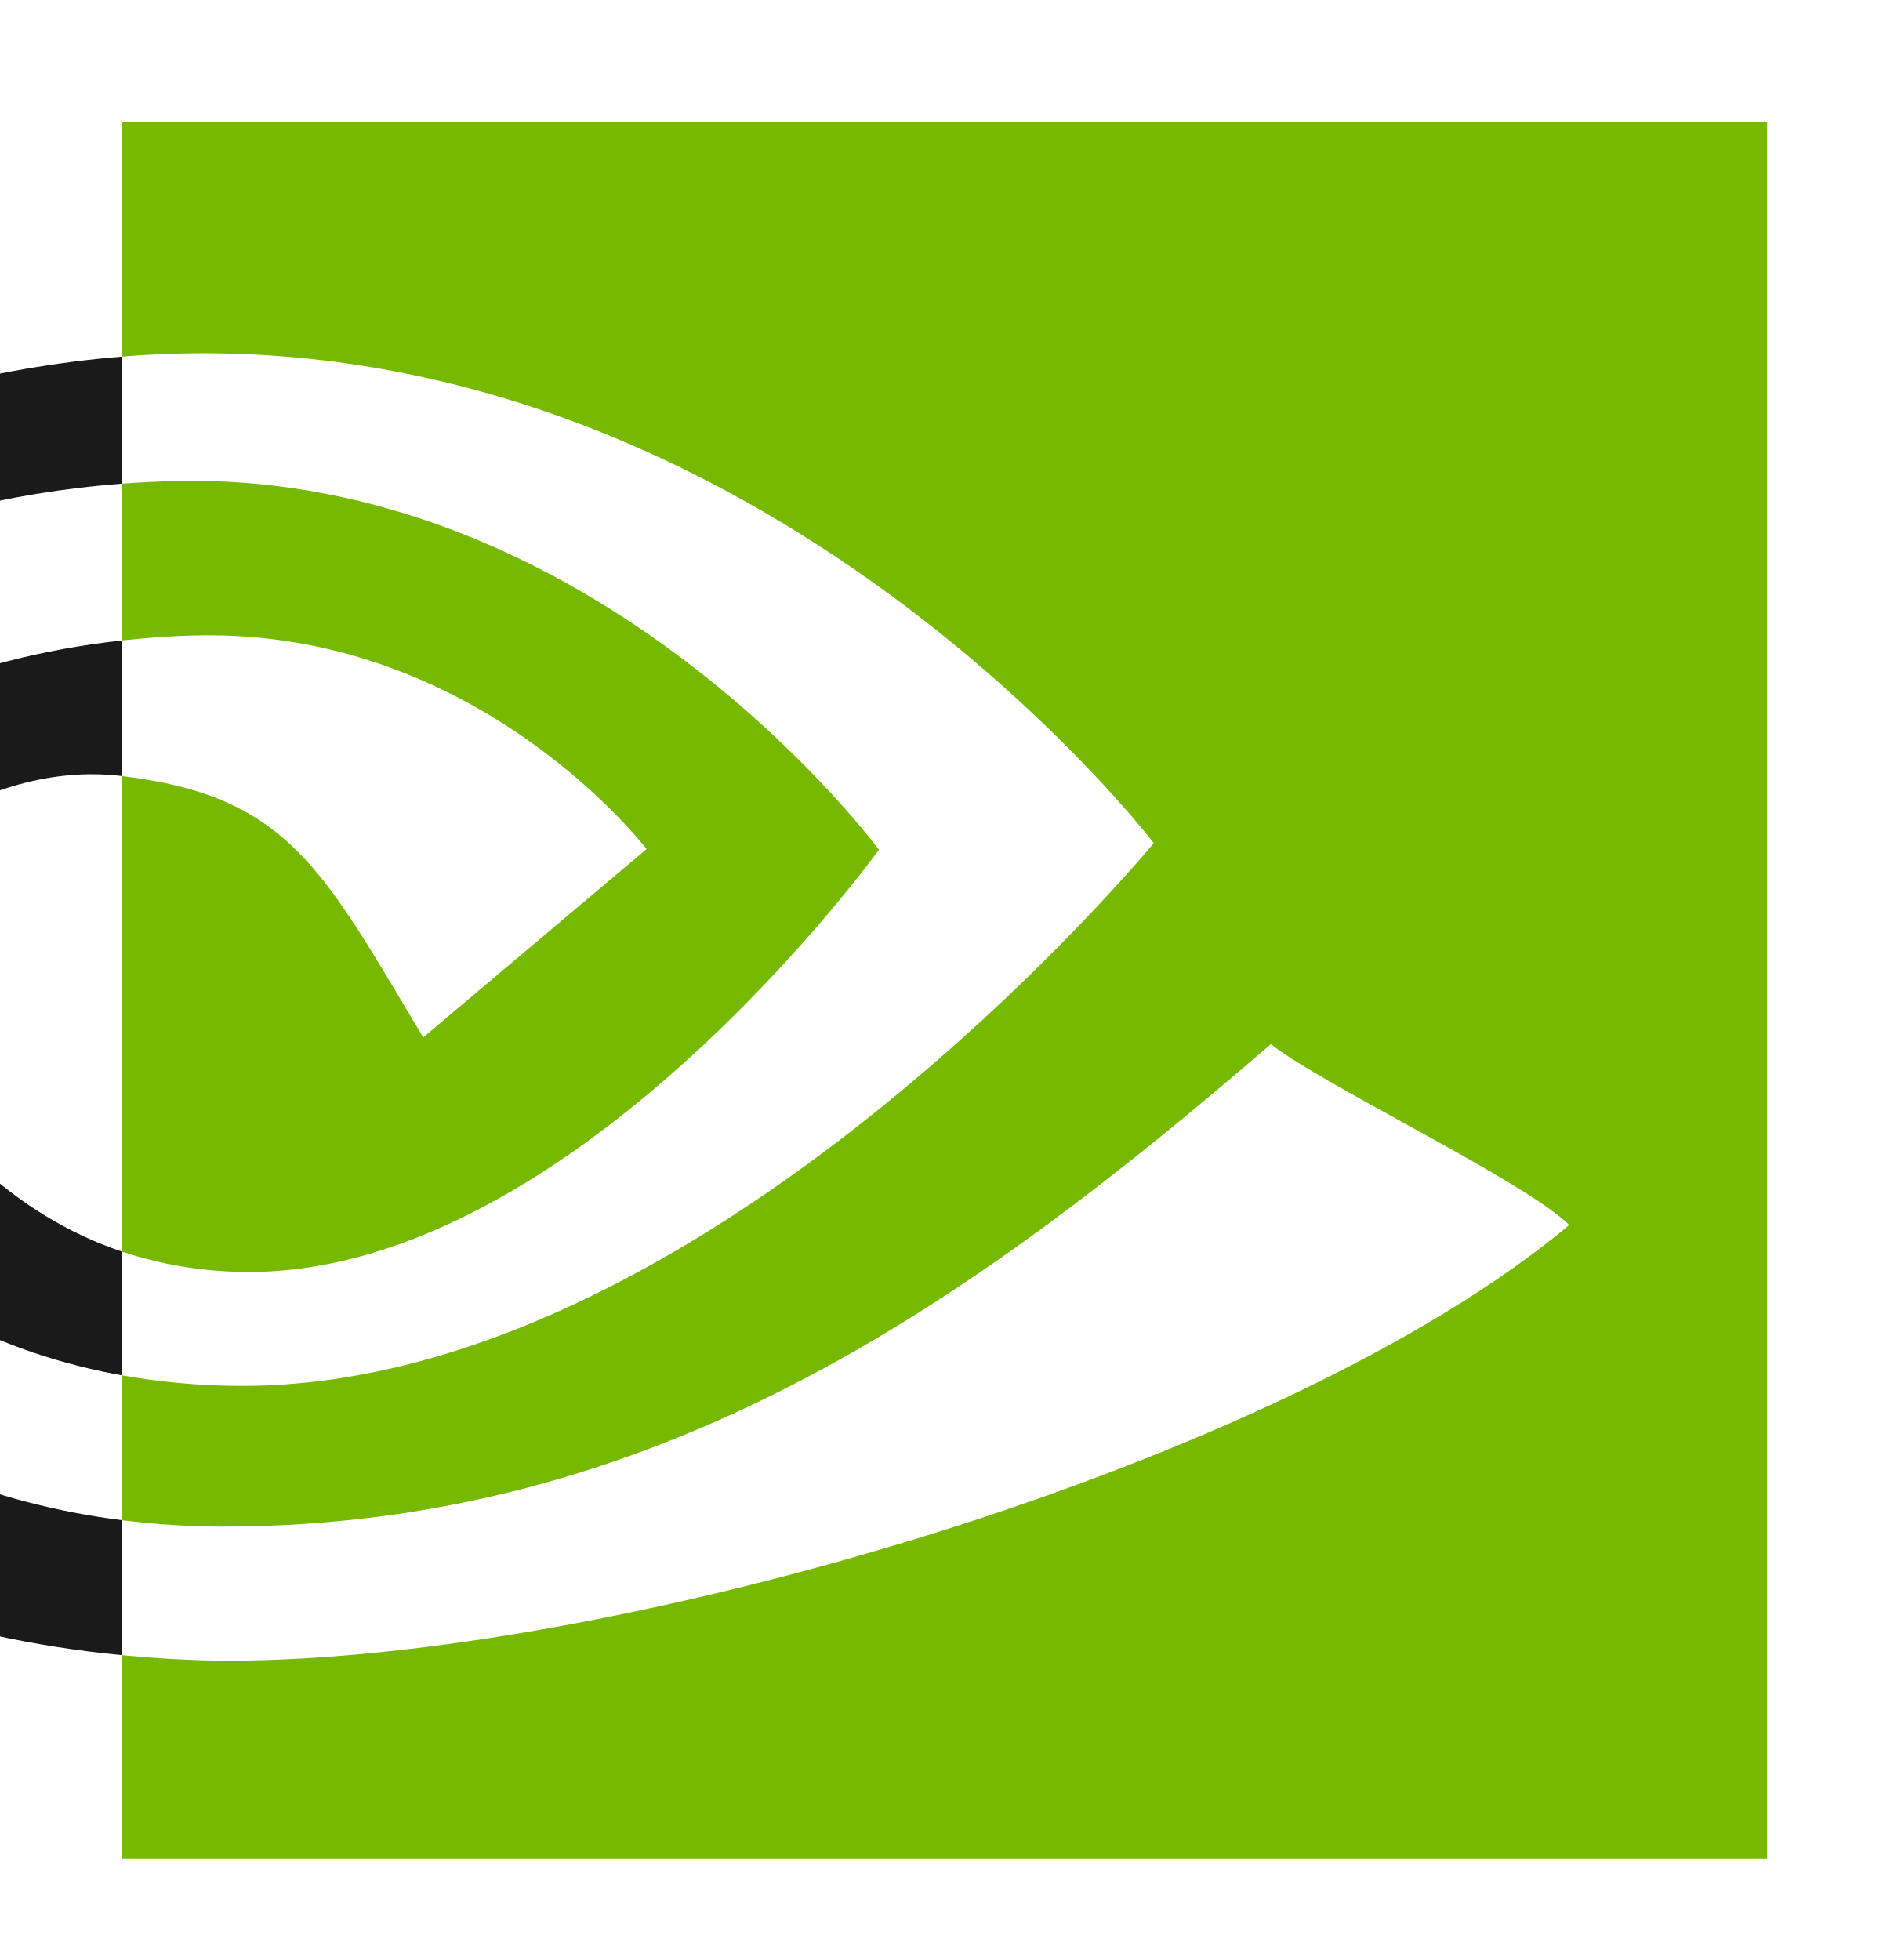
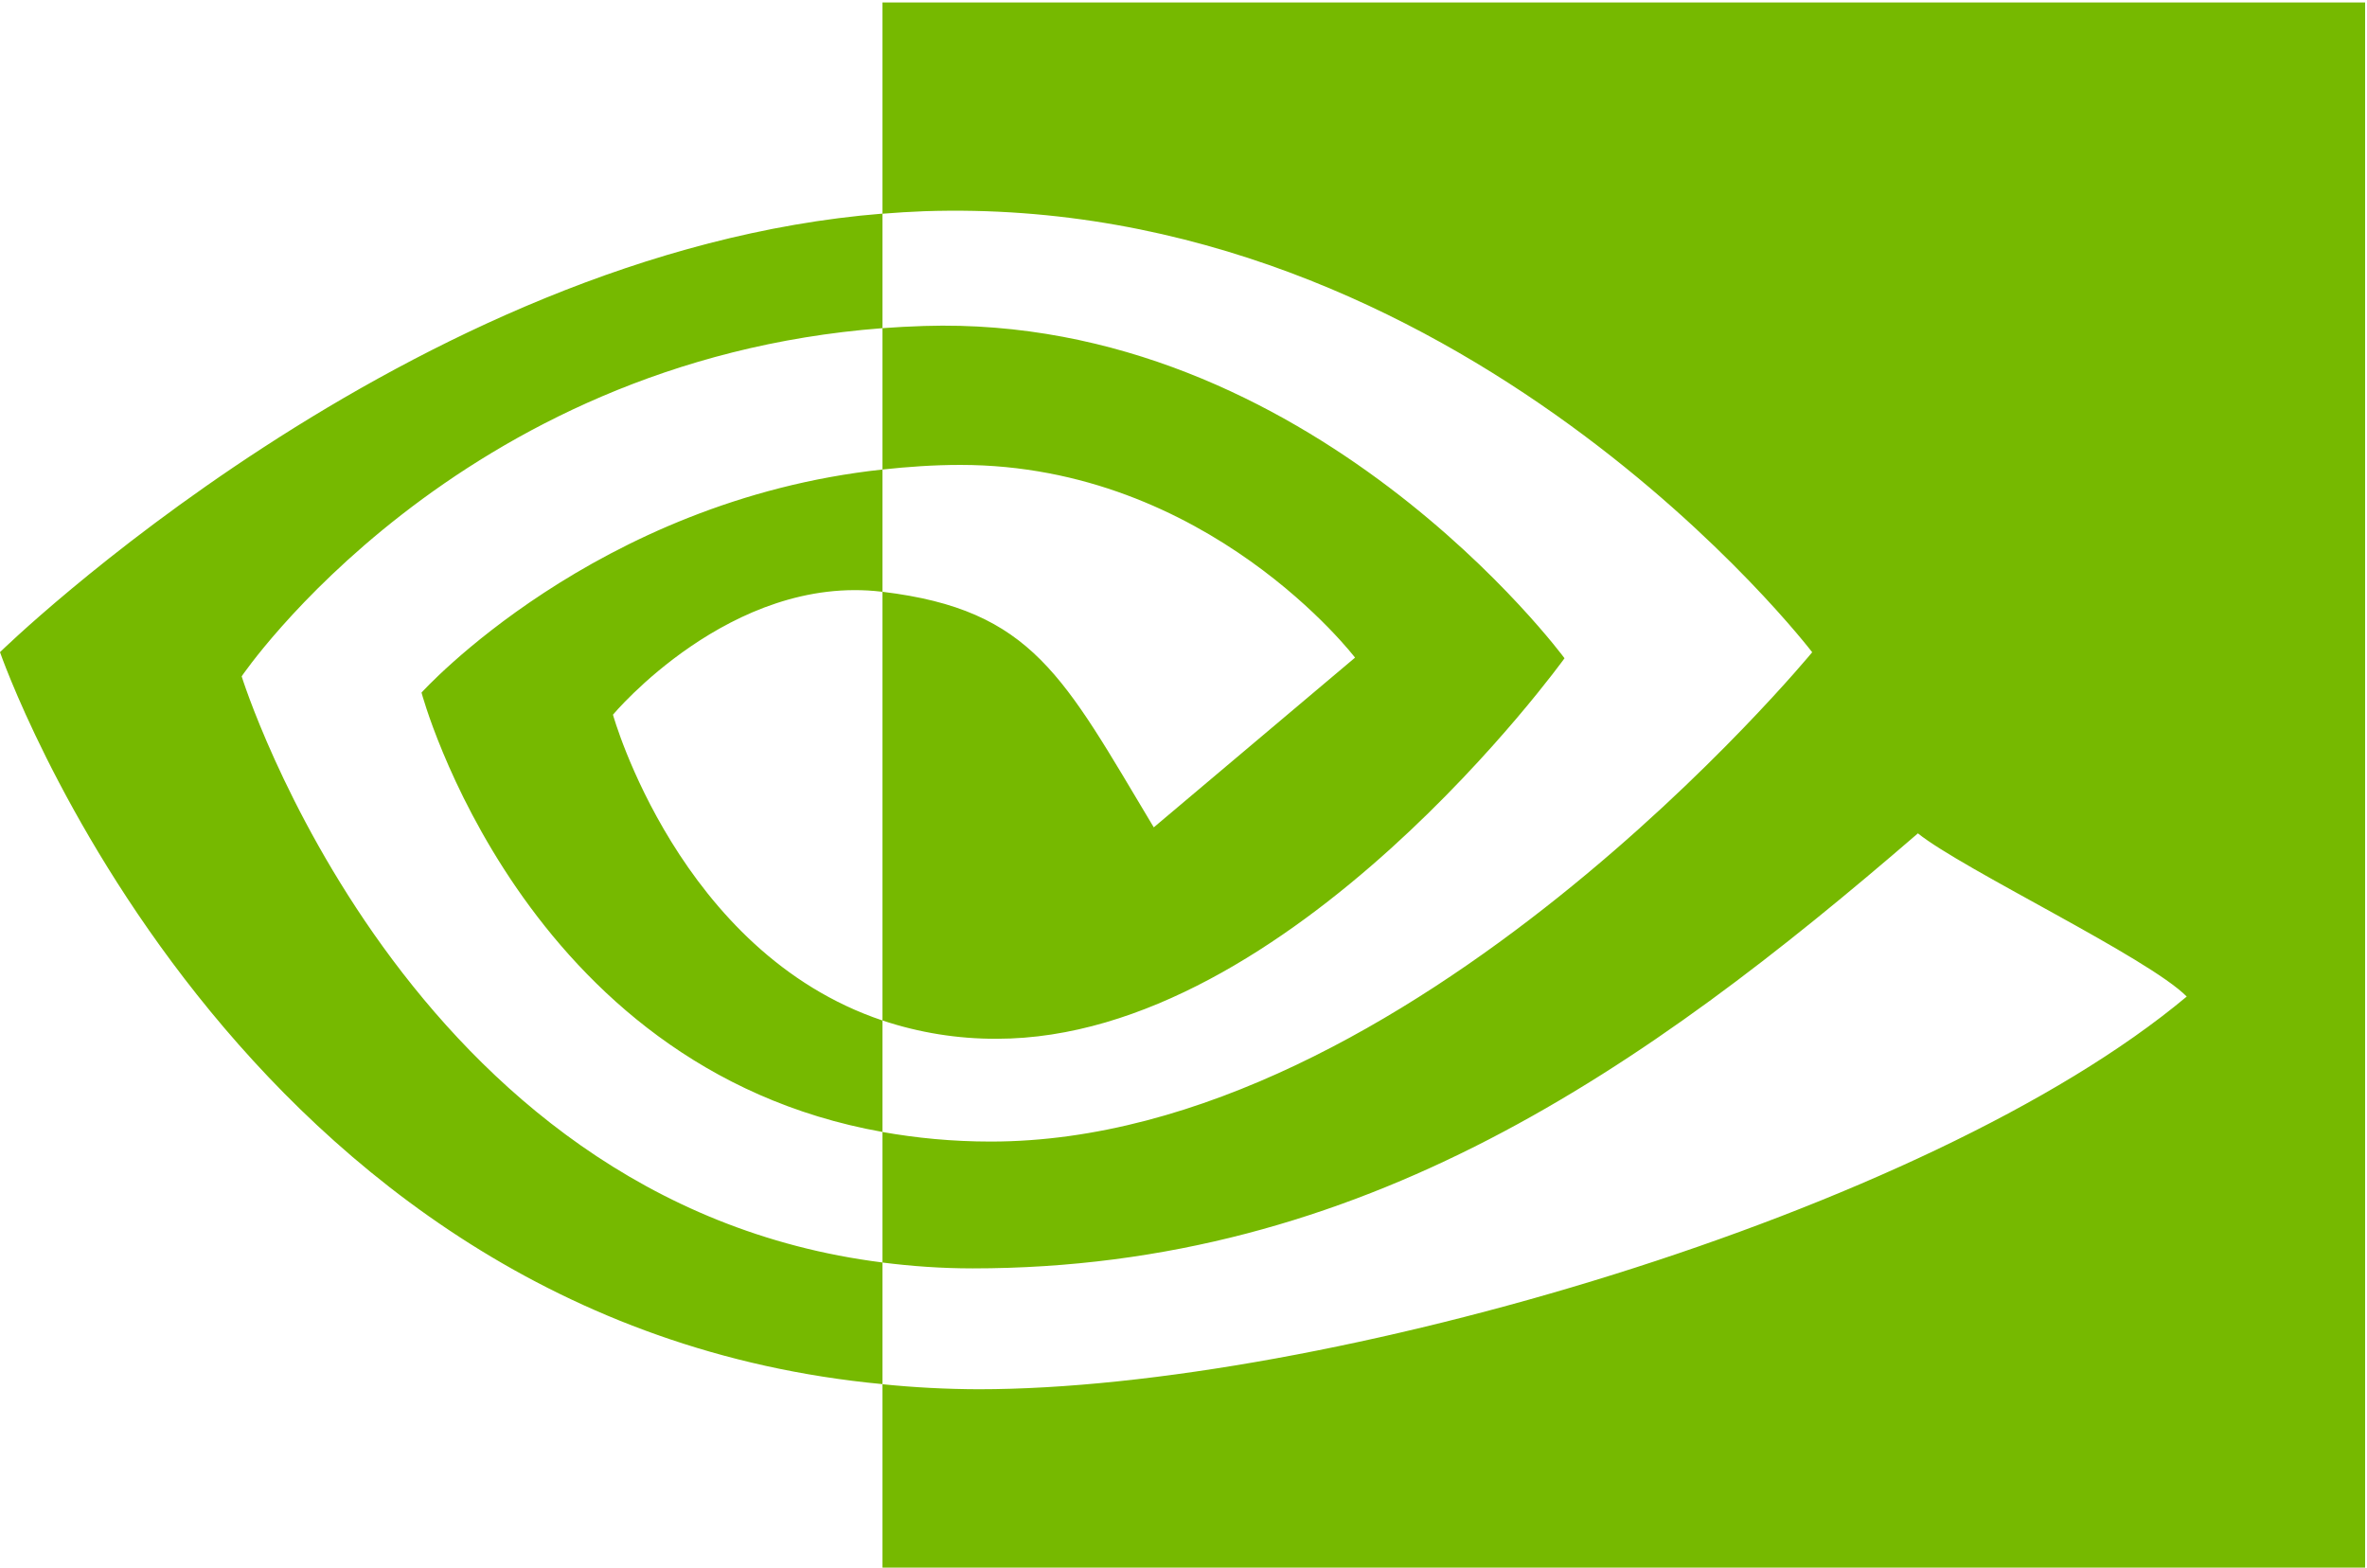
- <svg xmlns="http://www.w3.org/2000/svg" viewBox="64 16 73 76" fill-rule="evenodd" clip-rule="evenodd">
-   <defs>
-     <clipPath id="goz">
-       <rect x="64" y="16" width="73" height="76" />
-     </clipPath>
-   </defs>
-   <g clip-path="url(#goz)">
-     <path fill="#76B900" d="M 68.743,20.742 L 68.743,29.827 C 69.339,29.778 69.938,29.739 70.539,29.719 C 93.667,28.94 108.742,48.691 108.742,48.691 C 108.742,48.691 91.425,69.739 73.395,69.739 C 71.741,69.739 70.196,69.587 68.743,69.331 L 68.743,74.949 C 69.986,75.101 71.274,75.195 72.617,75.195 C 89.399,75.195 101.535,66.627 113.284,56.485 C 115.235,58.045 123.214,61.841 124.852,63.502 C 113.676,72.857 87.639,80.392 72.877,80.392 C 71.451,80.392 70.086,80.306 68.743,80.18 L 68.743,88.071 L 132.529,88.071 L 132.529,20.742 L 68.743,20.742 L 68.743,20.742 z M 72.1,40.634 C 70.94,40.634 69.827,40.719 68.743,40.832 L 68.743,34.753 C 69.332,34.708 69.931,34.678 70.539,34.655 C 87.169,34.136 98.084,48.949 98.084,48.949 C 98.084,48.949 86.299,65.321 73.656,65.321 C 71.841,65.321 70.21,65.023 68.743,64.536 L 68.743,46.095 C 75.217,46.876 76.521,49.739 80.413,56.225 L 89.073,48.923 C 89.073,48.923 82.753,40.634 72.1,40.634 L 72.1,40.634 z " />
-     <path fill="#1A1A1A" d="M 175.642,131.583 C 175.642,129.823 174.177,128.425 172.463,128.425 C 170.75,128.425 169.285,129.823 169.285,131.583 C 169.285,133.347 170.75,134.74 172.463,134.74 C 174.177,134.74 175.642,133.347 175.642,131.583 z M 168.711,131.583 C 168.711,129.507 170.365,127.852 172.463,127.852 C 174.557,127.852 176.215,129.507 176.215,131.583 C 176.215,133.661 174.557,135.321 172.463,135.321 C 170.365,135.321 168.711,133.661 168.711,131.583 z M 174.242,133.608 L 173.553,133.608 L 172.327,131.716 L 171.636,131.716 L 171.636,133.608 L 171.063,133.608 L 171.063,129.517 L 172.848,129.517 C 173.58,129.517 174.301,129.72 174.301,130.597 C 174.301,131.403 173.735,131.7 173.007,131.716 L 174.242,133.608 L 174.242,133.608 z M 171.636,131.143 L 172.327,131.143 C 172.834,131.143 173.725,131.24 173.725,130.588 C 173.725,130.166 173.17,130.088 172.728,130.088 L 171.636,130.088 L 171.636,131.143 L 171.636,131.143 z M 157.598,131.334 C 157.678,131.657 157.839,132.064 157.839,132.348 C 157.839,133.038 157.07,133.364 156.828,133.403 C 155.365,133.647 154.55,133.768 154.55,134.255 C 154.55,134.416 154.718,134.699 155.119,134.699 C 156.702,134.699 158.123,134.538 159.624,134.538 C 161.209,134.538 162.591,134.699 164.33,134.699 C 164.821,134.699 165.145,134.618 165.145,134.213 C 165.145,133.608 164.371,133.73 163.277,133.403 C 162.752,133.243 161.937,132.711 161.165,130.48 L 153.507,109.641 C 153.468,109.48 153.263,109.358 153.016,109.358 C 152.855,109.358 152.696,109.441 152.615,109.602 L 142.377,132.387 C 142.175,132.833 141.971,133.119 141.159,133.403 C 140.145,133.768 139.093,133.688 139.093,134.213 C 139.093,134.579 139.254,134.699 139.579,134.699 C 140.958,134.699 142.541,134.538 144.082,134.538 C 145.261,134.538 146.558,134.699 147.654,134.699 C 147.937,134.699 148.587,134.699 148.587,134.213 C 148.587,133.891 147.776,133.73 146.516,133.403 C 146.191,133.324 145.342,132.999 145.342,132.186 C 145.342,131.74 147.133,126.849 148.108,124.862 C 148.271,124.537 148.918,124.376 151.68,124.417 C 155.009,124.456 155.167,124.456 155.495,125.47 L 157.598,131.334 L 157.598,131.334 z M 148.962,121.697 L 151.68,115.162 C 151.719,115.04 151.802,114.96 151.881,114.96 C 152.047,114.96 152.086,115.121 152.127,115.204 L 154.276,121.616 C 154.398,121.983 154.479,122.185 154.479,122.388 C 154.479,122.63 151.881,122.63 151.641,122.63 C 151.314,122.63 148.716,122.63 148.716,122.427 C 148.716,122.185 148.879,121.941 148.962,121.697 L 148.962,121.697 z M 129.601,132.022 L 129.601,113.394 C 129.601,112.341 129.642,111.122 130.741,111 C 132.643,110.798 133.376,110.92 133.376,110.192 C 133.376,109.701 132.44,109.701 131.549,109.701 C 130.333,109.701 129.52,109.863 127.899,109.863 C 125.989,109.863 125.342,109.701 124.086,109.701 C 123.596,109.701 122.988,109.701 122.988,110.273 C 122.988,110.839 123.313,110.758 124.49,111 C 125.664,111.203 126.111,111.405 126.111,112.707 L 126.111,131.62 C 126.111,133.119 124.855,133.324 124.123,133.403 C 122.295,133.608 122.053,133.566 122.053,134.093 C 122.053,134.579 122.619,134.699 123.554,134.699 C 124.57,134.699 125.705,134.538 127.694,134.538 C 129.764,134.538 130.617,134.699 131.671,134.699 C 132.44,134.699 133.173,134.66 133.173,134.213 C 133.173,133.647 132.277,133.647 130.98,133.403 C 130.536,133.324 129.601,133.119 129.601,132.022 L 129.601,132.022 z M 103.221,134.538 C 110.2,134.538 115.799,129.545 115.799,123.459 C 115.799,113.679 108.903,109.457 100.378,109.457 C 97.782,109.457 95.875,109.701 93.888,109.701 L 90.193,109.701 C 89.707,109.701 88.608,109.701 88.608,110.395 C 88.608,110.839 88.896,110.839 89.829,110.92 C 90.882,111 92.586,110.92 92.586,111.691 L 92.586,130.763 C 92.586,133.119 91.655,133.243 90.762,133.403 C 89.543,133.608 89.26,133.971 89.26,134.296 C 89.26,134.699 89.788,134.699 89.991,134.699 C 90.967,134.699 92.464,134.538 93.644,134.538 L 103.221,134.538 L 103.221,134.538 z M 96.078,129.464 L 96.078,111.975 C 96.078,111.405 96.159,110.678 99.487,110.678 C 104.517,110.678 111.985,114.37 111.985,122.69 C 111.985,130.926 104.437,133.566 101.27,133.566 C 98.632,133.566 96.078,132.306 96.078,129.464 L 96.078,129.464 z M 78.672,132.022 L 78.672,113.394 C 78.672,112.341 78.715,111.122 79.81,111 C 81.717,110.798 82.447,110.92 82.447,110.192 C 82.447,109.701 81.514,109.701 80.621,109.701 C 79.404,109.701 78.591,109.863 76.97,109.863 C 75.065,109.863 74.411,109.701 73.155,109.701 C 72.667,109.701 72.059,109.701 72.059,110.273 C 72.059,110.839 72.384,110.758 73.561,111 C 74.738,111.203 75.185,111.405 75.185,112.707 L 75.185,131.62 C 75.185,133.119 73.924,133.324 73.197,133.403 C 71.37,133.608 71.128,133.566 71.128,134.093 C 71.128,134.579 71.695,134.699 72.626,134.699 C 73.641,134.699 74.779,134.538 76.767,134.538 C 78.836,134.538 79.688,134.699 80.74,134.699 C 81.514,134.699 82.244,134.66 82.244,134.213 C 82.244,133.647 81.353,133.647 80.054,133.403 C 79.607,133.324 78.672,133.119 78.672,132.022 L 78.672,132.022 z M 59.918,112.907 L 54.402,127.966 C 54.238,128.369 53.87,128.411 53.669,128.411 C 53.547,128.411 53.1,127.842 51.032,122.607 L 46.893,112.18 C 46.853,112.058 46.812,111.936 46.812,111.814 C 46.812,110.961 47.662,111 48.475,111 C 49.247,111 50.099,110.92 50.099,110.229 C 50.099,109.782 49.205,109.701 48.922,109.701 C 47.623,109.701 46.285,109.863 44.985,109.863 C 43.443,109.863 41.899,109.701 40.358,109.701 C 40.114,109.701 39.345,109.825 39.345,110.192 C 39.345,110.839 40.033,110.88 40.764,111 C 41.536,111.122 42.388,111.283 42.754,112.016 L 52.165,134.782 C 52.29,135.024 52.412,135.351 52.736,135.351 C 52.98,135.351 53.142,135.231 53.223,135.024 L 61.339,115.139 C 62.719,111.772 62.922,111.325 65.112,111 C 65.395,110.961 65.437,110.678 65.437,110.395 C 65.437,110.026 65.193,109.701 64.829,109.701 C 64.423,109.701 62.275,109.863 61.056,109.863 C 59.513,109.863 58.211,109.701 56.795,109.701 C 56.553,109.701 56.106,109.825 56.106,110.475 C 56.106,110.717 56.35,110.92 56.673,111 C 57.847,111.325 60.001,111.203 60.001,112.424 C 60.001,112.585 59.959,112.788 59.918,112.907 L 59.918,112.907 z M 25.951,129.69 L 31.633,117.942 C 32.336,116.475 33.294,114.497 33.294,112.901 C 33.294,110.666 31.827,109.39 29.399,109.39 C 23.464,109.39 17.846,120.944 16.699,122.794 C 16.378,123.305 16.123,123.687 15.934,123.687 C 15.87,123.687 15.802,123.496 15.802,123.367 C 15.802,122.667 19.636,114.559 19.636,112.069 C 19.636,110.346 19.188,109.39 17.657,109.39 C 15.167,109.39 11.401,113.601 10.507,114.879 C 10.125,115.455 9.356,116.219 9.356,116.922 C 9.356,117.178 9.549,117.431 9.869,117.431 C 10.507,117.431 13.509,112.712 15.167,112.712 C 15.74,112.712 16.123,113.027 16.123,113.538 C 16.123,113.983 15.802,114.817 15.485,115.708 L 9.425,131.919 C 9.231,132.432 8.784,133.453 8.784,134.024 C 8.784,134.793 9.231,135.176 10.314,135.176 C 11.336,135.176 11.786,134.347 12.419,132.942 C 13.635,130.196 14.784,128.218 16.123,126.05 C 23.464,114.176 25.7,111.56 27.994,111.56 C 28.89,111.56 29.466,112.26 29.466,113.283 C 29.466,113.921 29.335,114.752 28.825,115.837 L 21.547,131.348 C 21.103,132.37 20.658,133.453 20.658,134.093 C 20.658,134.793 21.103,135.176 22.252,135.176 C 26.592,135.176 32.083,129.432 32.083,128.091 C 32.083,127.835 31.889,127.579 31.507,127.579 C 31.058,127.579 27.674,131.73 26.082,131.73 C 25.7,131.73 25.377,131.475 25.377,130.963 C 25.377,130.645 25.7,130.196 25.951,129.69 L 25.951,129.69 z M 41.176,49.73 C 41.176,49.73 50.373,36.152 68.742,34.753 L 68.742,29.827 C 48.397,31.46 30.779,48.691 30.779,48.691 C 30.779,48.691 40.757,77.54 68.742,80.18 L 68.742,74.949 C 48.206,72.362 41.176,49.73 41.176,49.73 L 41.176,49.73 z M 57.15,51.381 C 57.15,51.381 59.992,61.596 68.742,64.536 L 68.742,69.331 C 53.223,66.562 48.913,50.428 48.913,50.428 C 48.913,50.428 56.366,42.17 68.742,40.832 L 68.742,46.095 C 68.735,46.095 68.729,46.093 68.721,46.09 C 62.222,45.312 57.15,51.381 57.15,51.381 L 57.15,51.381 z " />
-   </g>
+ <svg xmlns="http://www.w3.org/2000/svg" viewBox="0 0 45.3 30" fill-rule="evenodd" clip-rule="evenodd">
+   <path fill="#76B900" d="M16.889,8.985L16.889,6.28C17.151,6.26 17.417,6.247 17.687,6.238C25.087,6.006 29.942,12.597 29.942,12.597C29.942,12.597 24.698,19.879 19.076,19.879C18.333,19.882 17.594,19.764 16.889,19.529L16.889,11.325C19.769,11.673 20.349,12.945 22.081,15.833L25.933,12.585C25.933,12.585 23.121,8.897 18.381,8.897C17.866,8.897 17.373,8.933 16.889,8.985ZM16.889,0.047L16.889,4.09C17.154,4.069 17.42,4.052 17.687,4.042C27.977,3.696 34.682,12.482 34.682,12.482C34.682,12.482 26.982,21.846 18.959,21.846C18.224,21.846 17.535,21.778 16.889,21.663L16.889,24.161C17.442,24.231 18.015,24.273 18.613,24.273C26.078,24.273 31.477,20.461 36.705,15.948C37.572,16.642 41.121,18.331 41.85,19.071C36.879,23.231 25.295,26.586 18.727,26.586C18.113,26.584 17.5,26.552 16.889,26.49L16.889,30L45.264,30L45.264,0.047L16.889,0.047ZM16.889,19.529L16.889,21.662C9.984,20.432 8.067,13.254 8.067,13.254C8.067,13.254 11.383,9.58 16.889,8.985L16.889,11.325L16.878,11.324C13.988,10.977 11.731,13.677 11.731,13.677C11.731,13.677 12.996,18.221 16.889,19.529ZM4.625,12.943C4.625,12.943 8.717,6.903 16.889,6.28L16.889,4.088C7.838,4.815 0,12.48 0,12.48C0,12.48 4.439,25.313 16.889,26.488L16.889,24.16C7.753,23.011 4.625,12.943 4.625,12.943Z" />
</svg>
